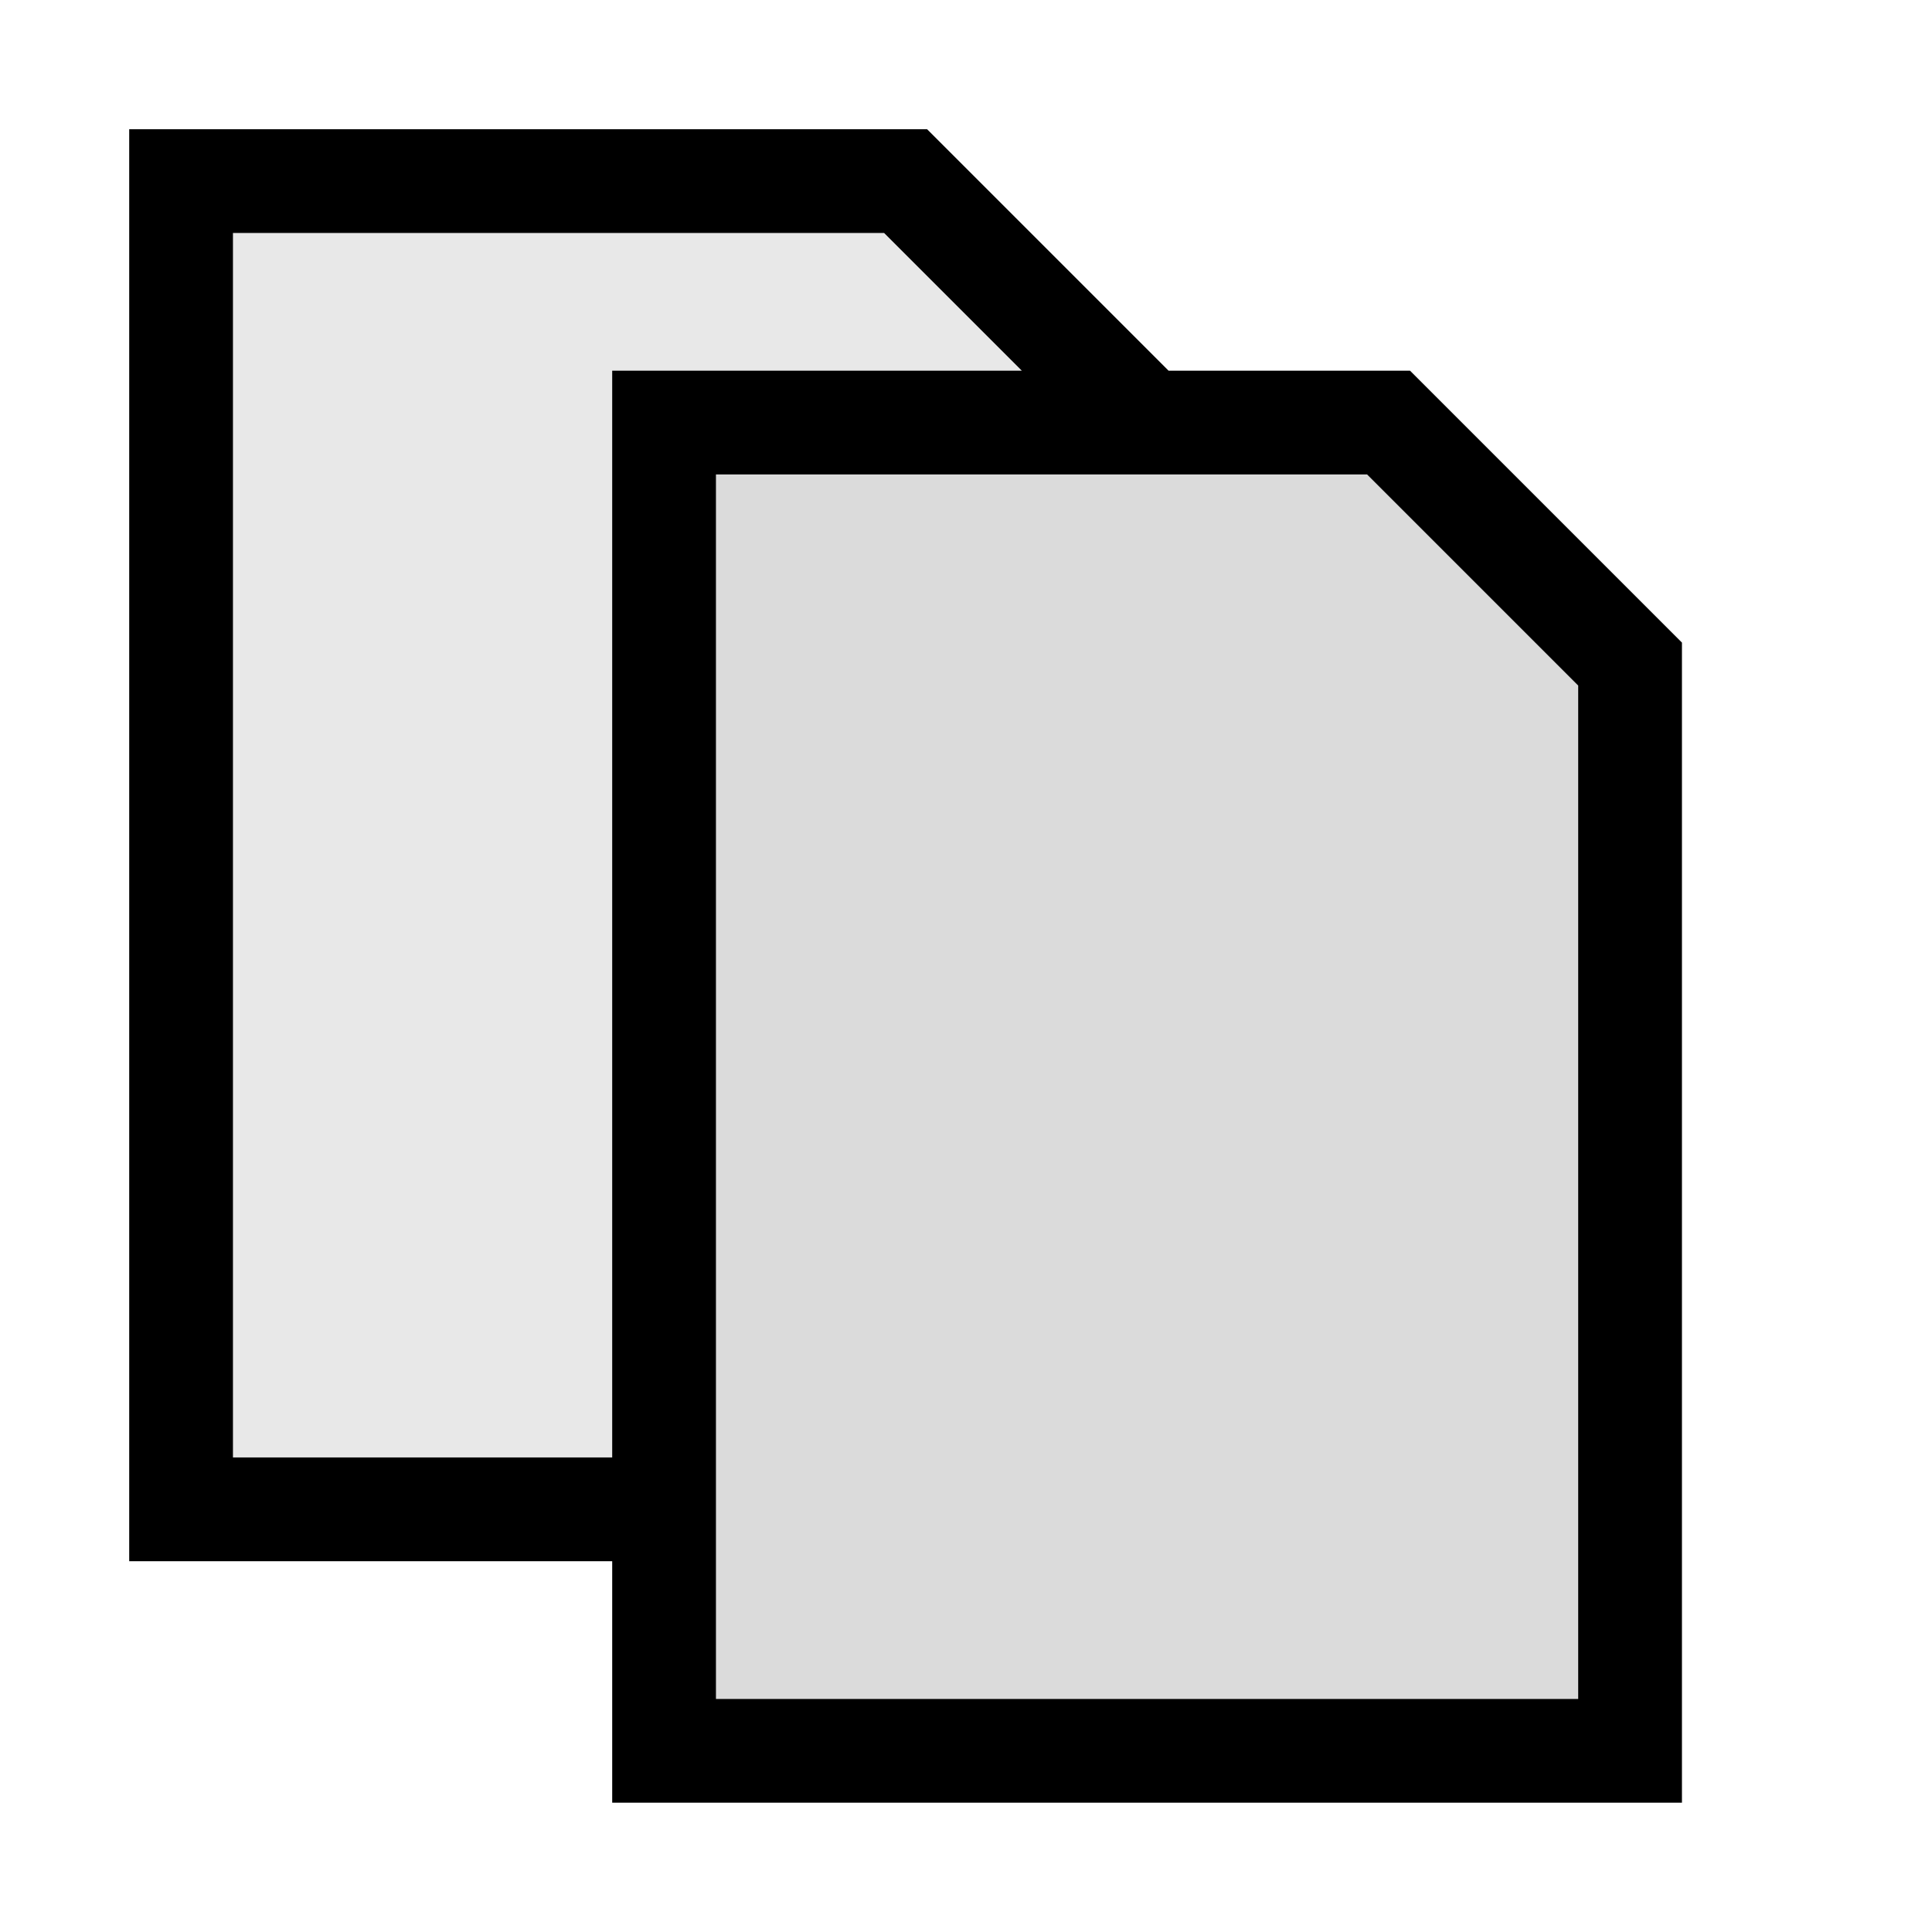
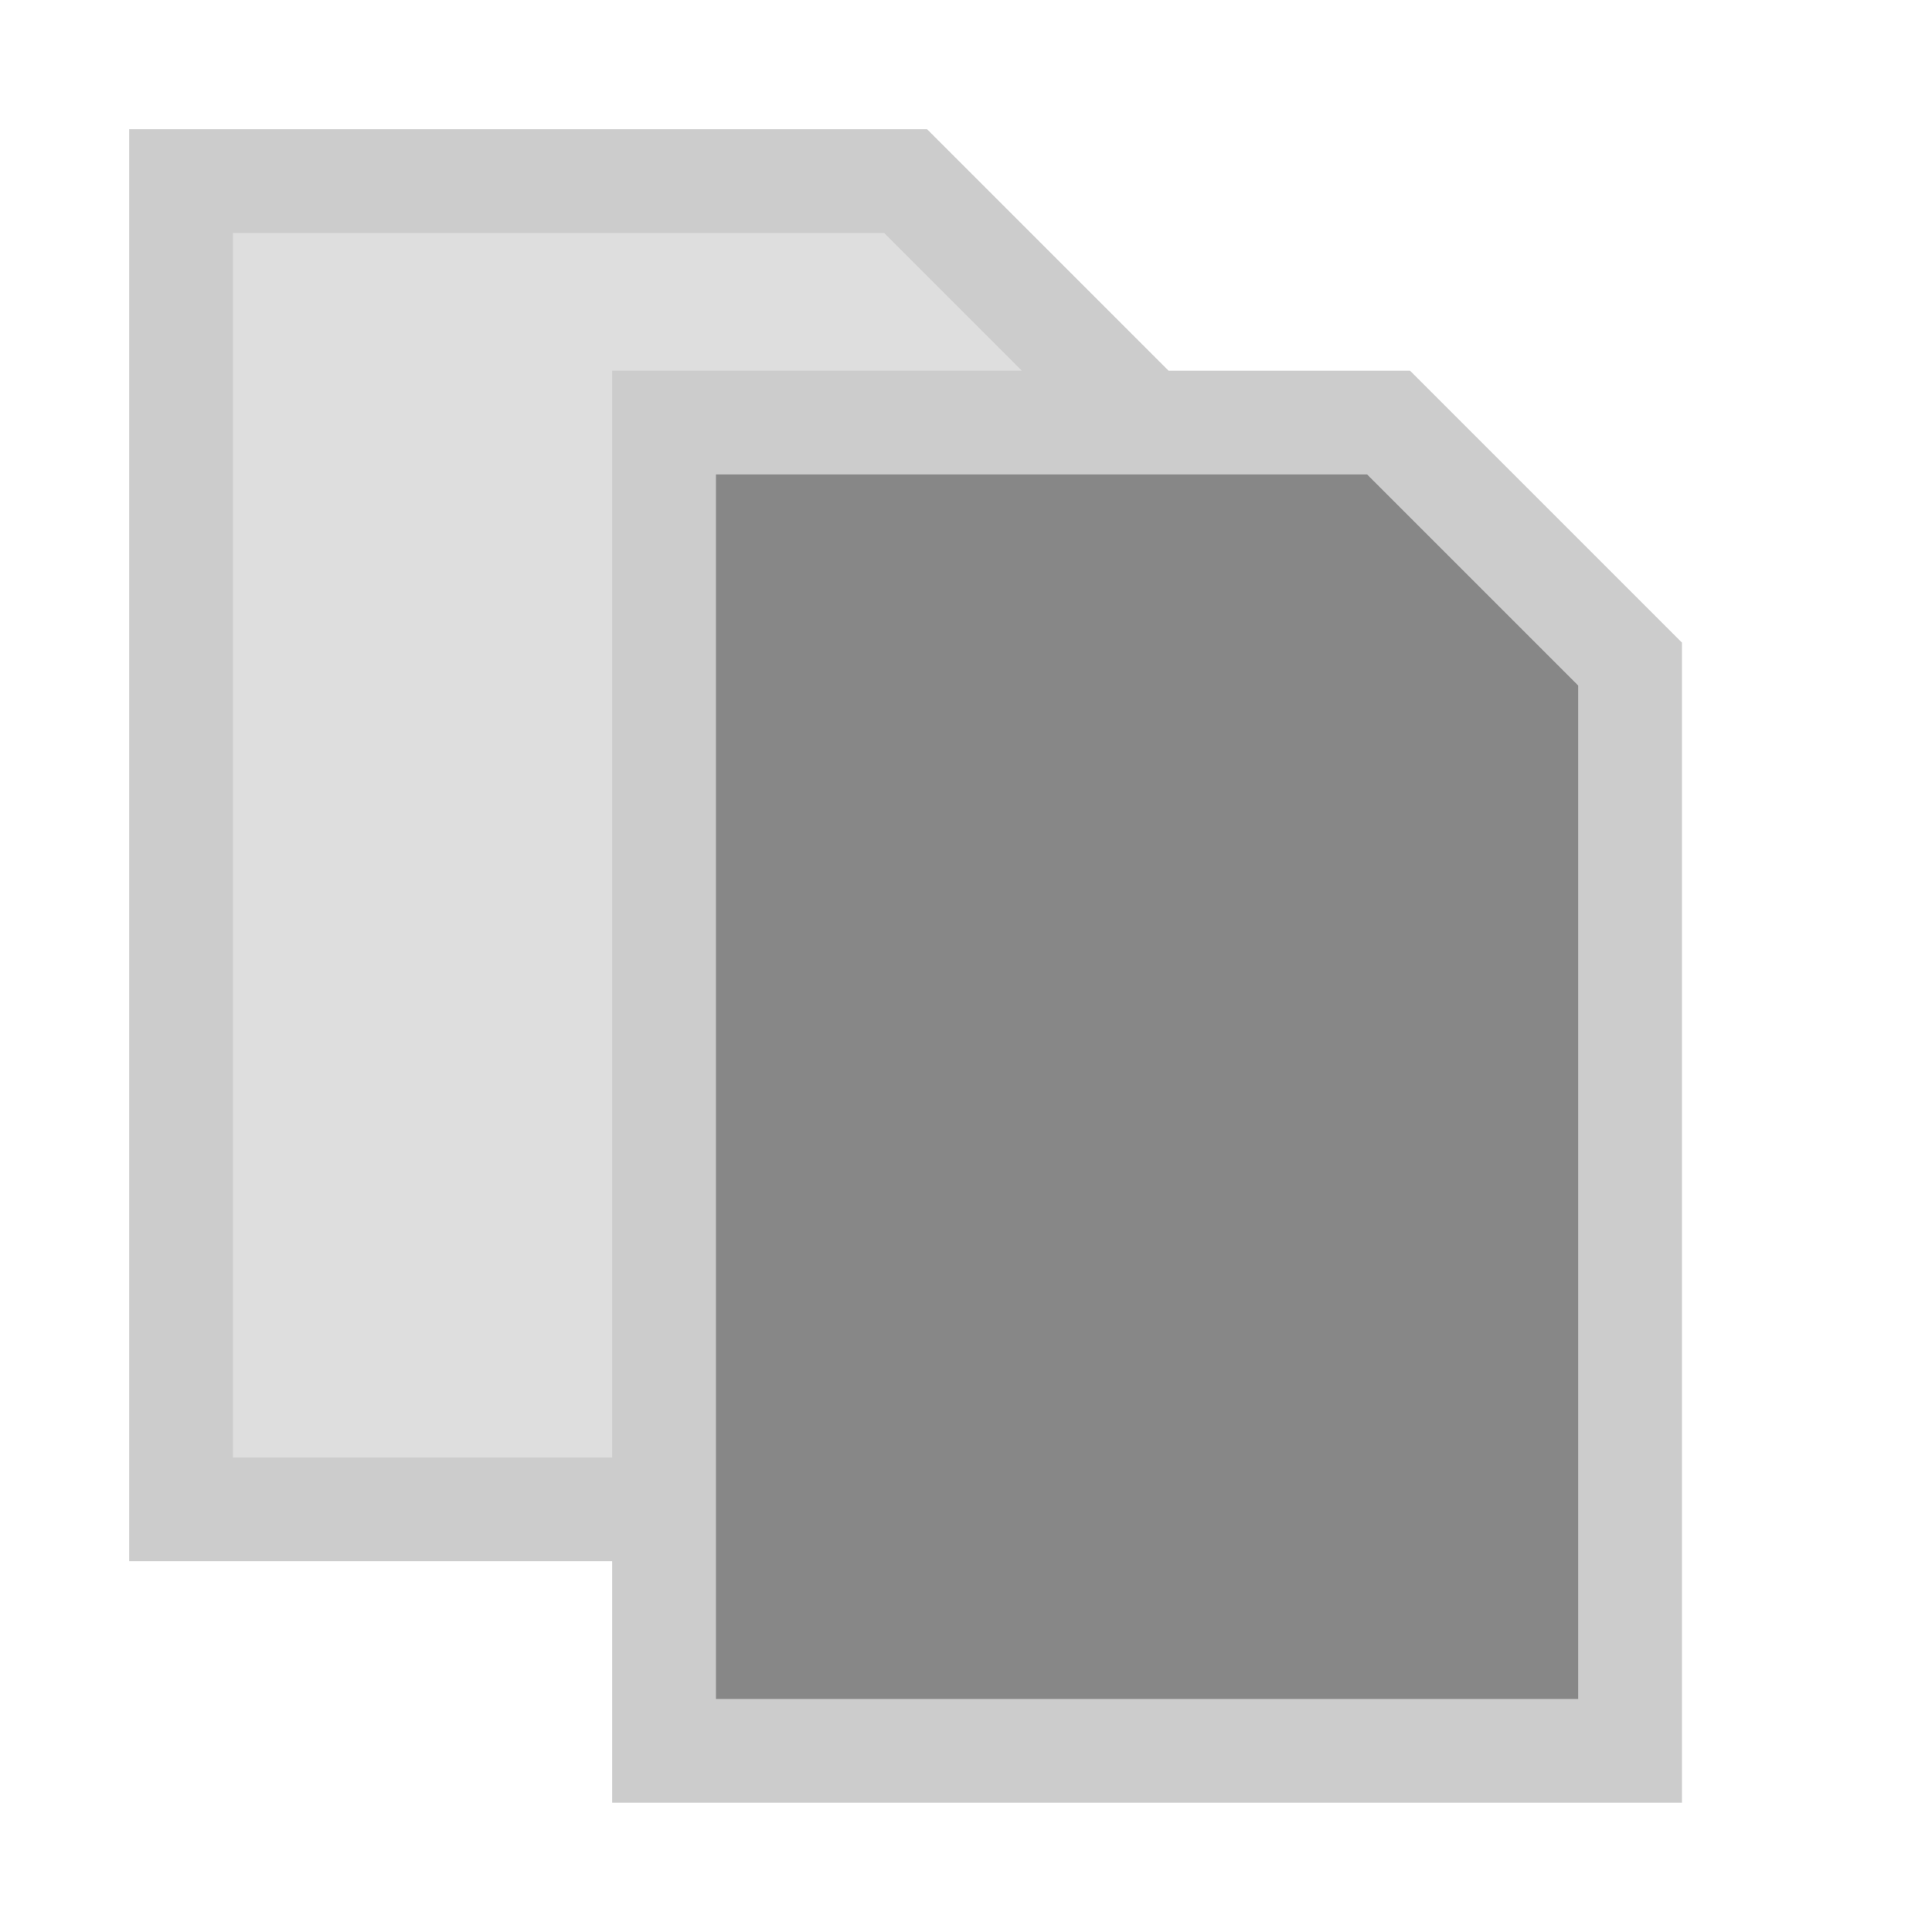
<svg xmlns="http://www.w3.org/2000/svg" width="16" height="16" viewBox="0 0 32 32" id="svg2" version="1.1">
  <defs id="defs4" />
  <g style="display:inline;opacity:1" id="Dark">
-     <path id="path9070" d="M 10.999,28.999 11.819,7.29 22.999,6.999 l 4,4 v 18 z" style="display:inline;opacity:1;fill:#dbdbdb;fill-opacity:1;stroke:none;stroke-width:2;stroke-linejoin:round;stroke-miterlimit:4;stroke-dasharray:none;stroke-opacity:1" />
-     <path id="path9072" d="M 2.999,2.999 H 14.999 l 4,4 -8,-1e-7 V 24.999 H 2.999 Z" style="display:inline;opacity:0.5;fill:#b4b4b4;fill-opacity:0.613;stroke:none;stroke-width:2;stroke-linejoin:round;stroke-miterlimit:4;stroke-dasharray:none;stroke-opacity:1" />
+     <path id="path9070" d="M 10.999,28.999 11.819,7.29 22.999,6.999 l 4,4 v 18 z" style="display:inline;opacity:1;fill:#878787;fill-opacity:1;stroke:none;stroke-width:2;stroke-linejoin:round;stroke-miterlimit:4;stroke-dasharray:none;stroke-opacity:1" />
+     <path id="path9072" d="M 2.999,2.999 H 14.999 l 4,4 -8,-1e-7 V 24.999 H 2.999 Z" style="display:inline;opacity:0.5;fill:#939393;fill-opacity:0.613;stroke:none;stroke-width:2;stroke-linejoin:round;stroke-miterlimit:4;stroke-dasharray:none;stroke-opacity:1" />
    <g transform="matrix(0.07363889,0,0,0.07363889,-25.9219,-2.17486)" id="g9142" style="display:inline">
-       <path id="path9144" style="fill:none;fill-rule:evenodd;stroke:#000000;stroke-width:23.335;stroke-linecap:butt;stroke-linejoin:miter;stroke-miterlimit:4;stroke-dasharray:none;stroke-opacity:1" d="M 501.38,423.337 V 124.581 h 162.957 l 54.319,54.319 v 244.436 z m 0,-54.319 H 392.742 V 70.262 h 162.957 l 54.319,54.319" />
+       <path id="path9144" style="fill:none;fill-rule:evenodd;stroke:#cccccc;stroke-width:23.335;stroke-linecap:butt;stroke-linejoin:miter;stroke-miterlimit:4;stroke-dasharray:none;stroke-opacity:1" d="M 501.38,423.337 V 124.581 h 162.957 l 54.319,54.319 v 244.436 z m 0,-54.319 H 392.742 V 70.262 h 162.957 l 54.319,54.319" />
    </g>
  </g>
</svg>
